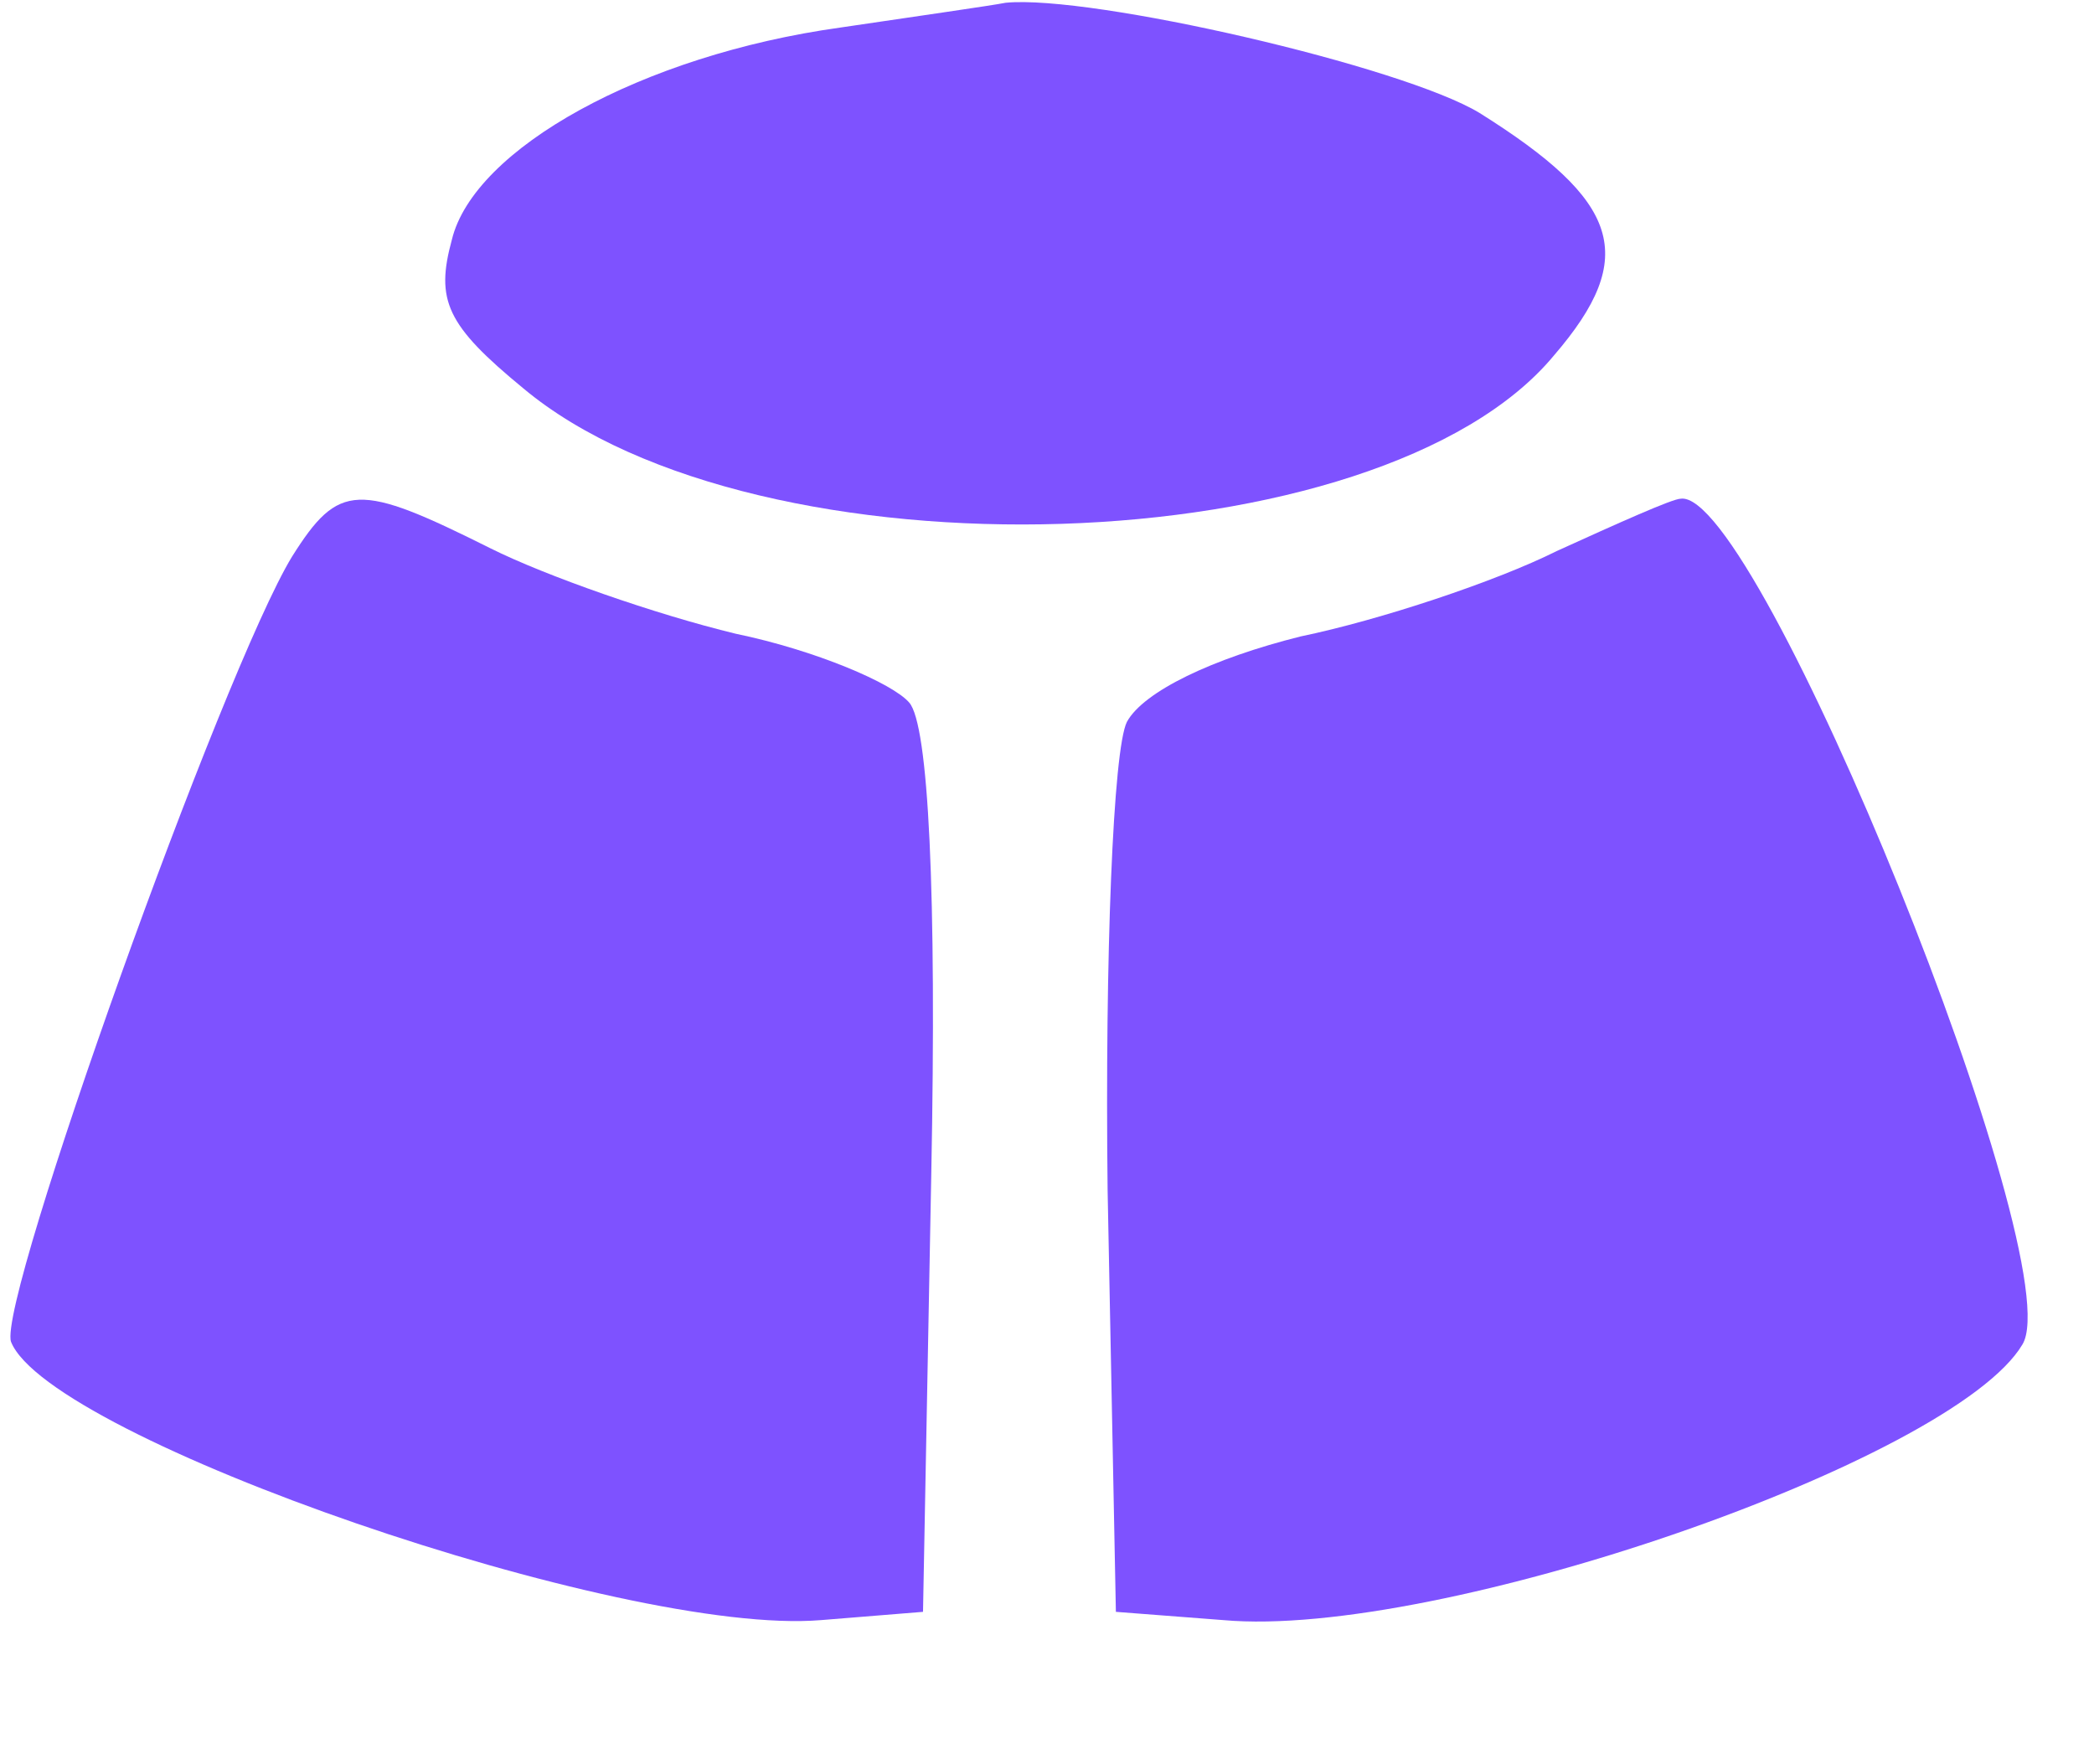
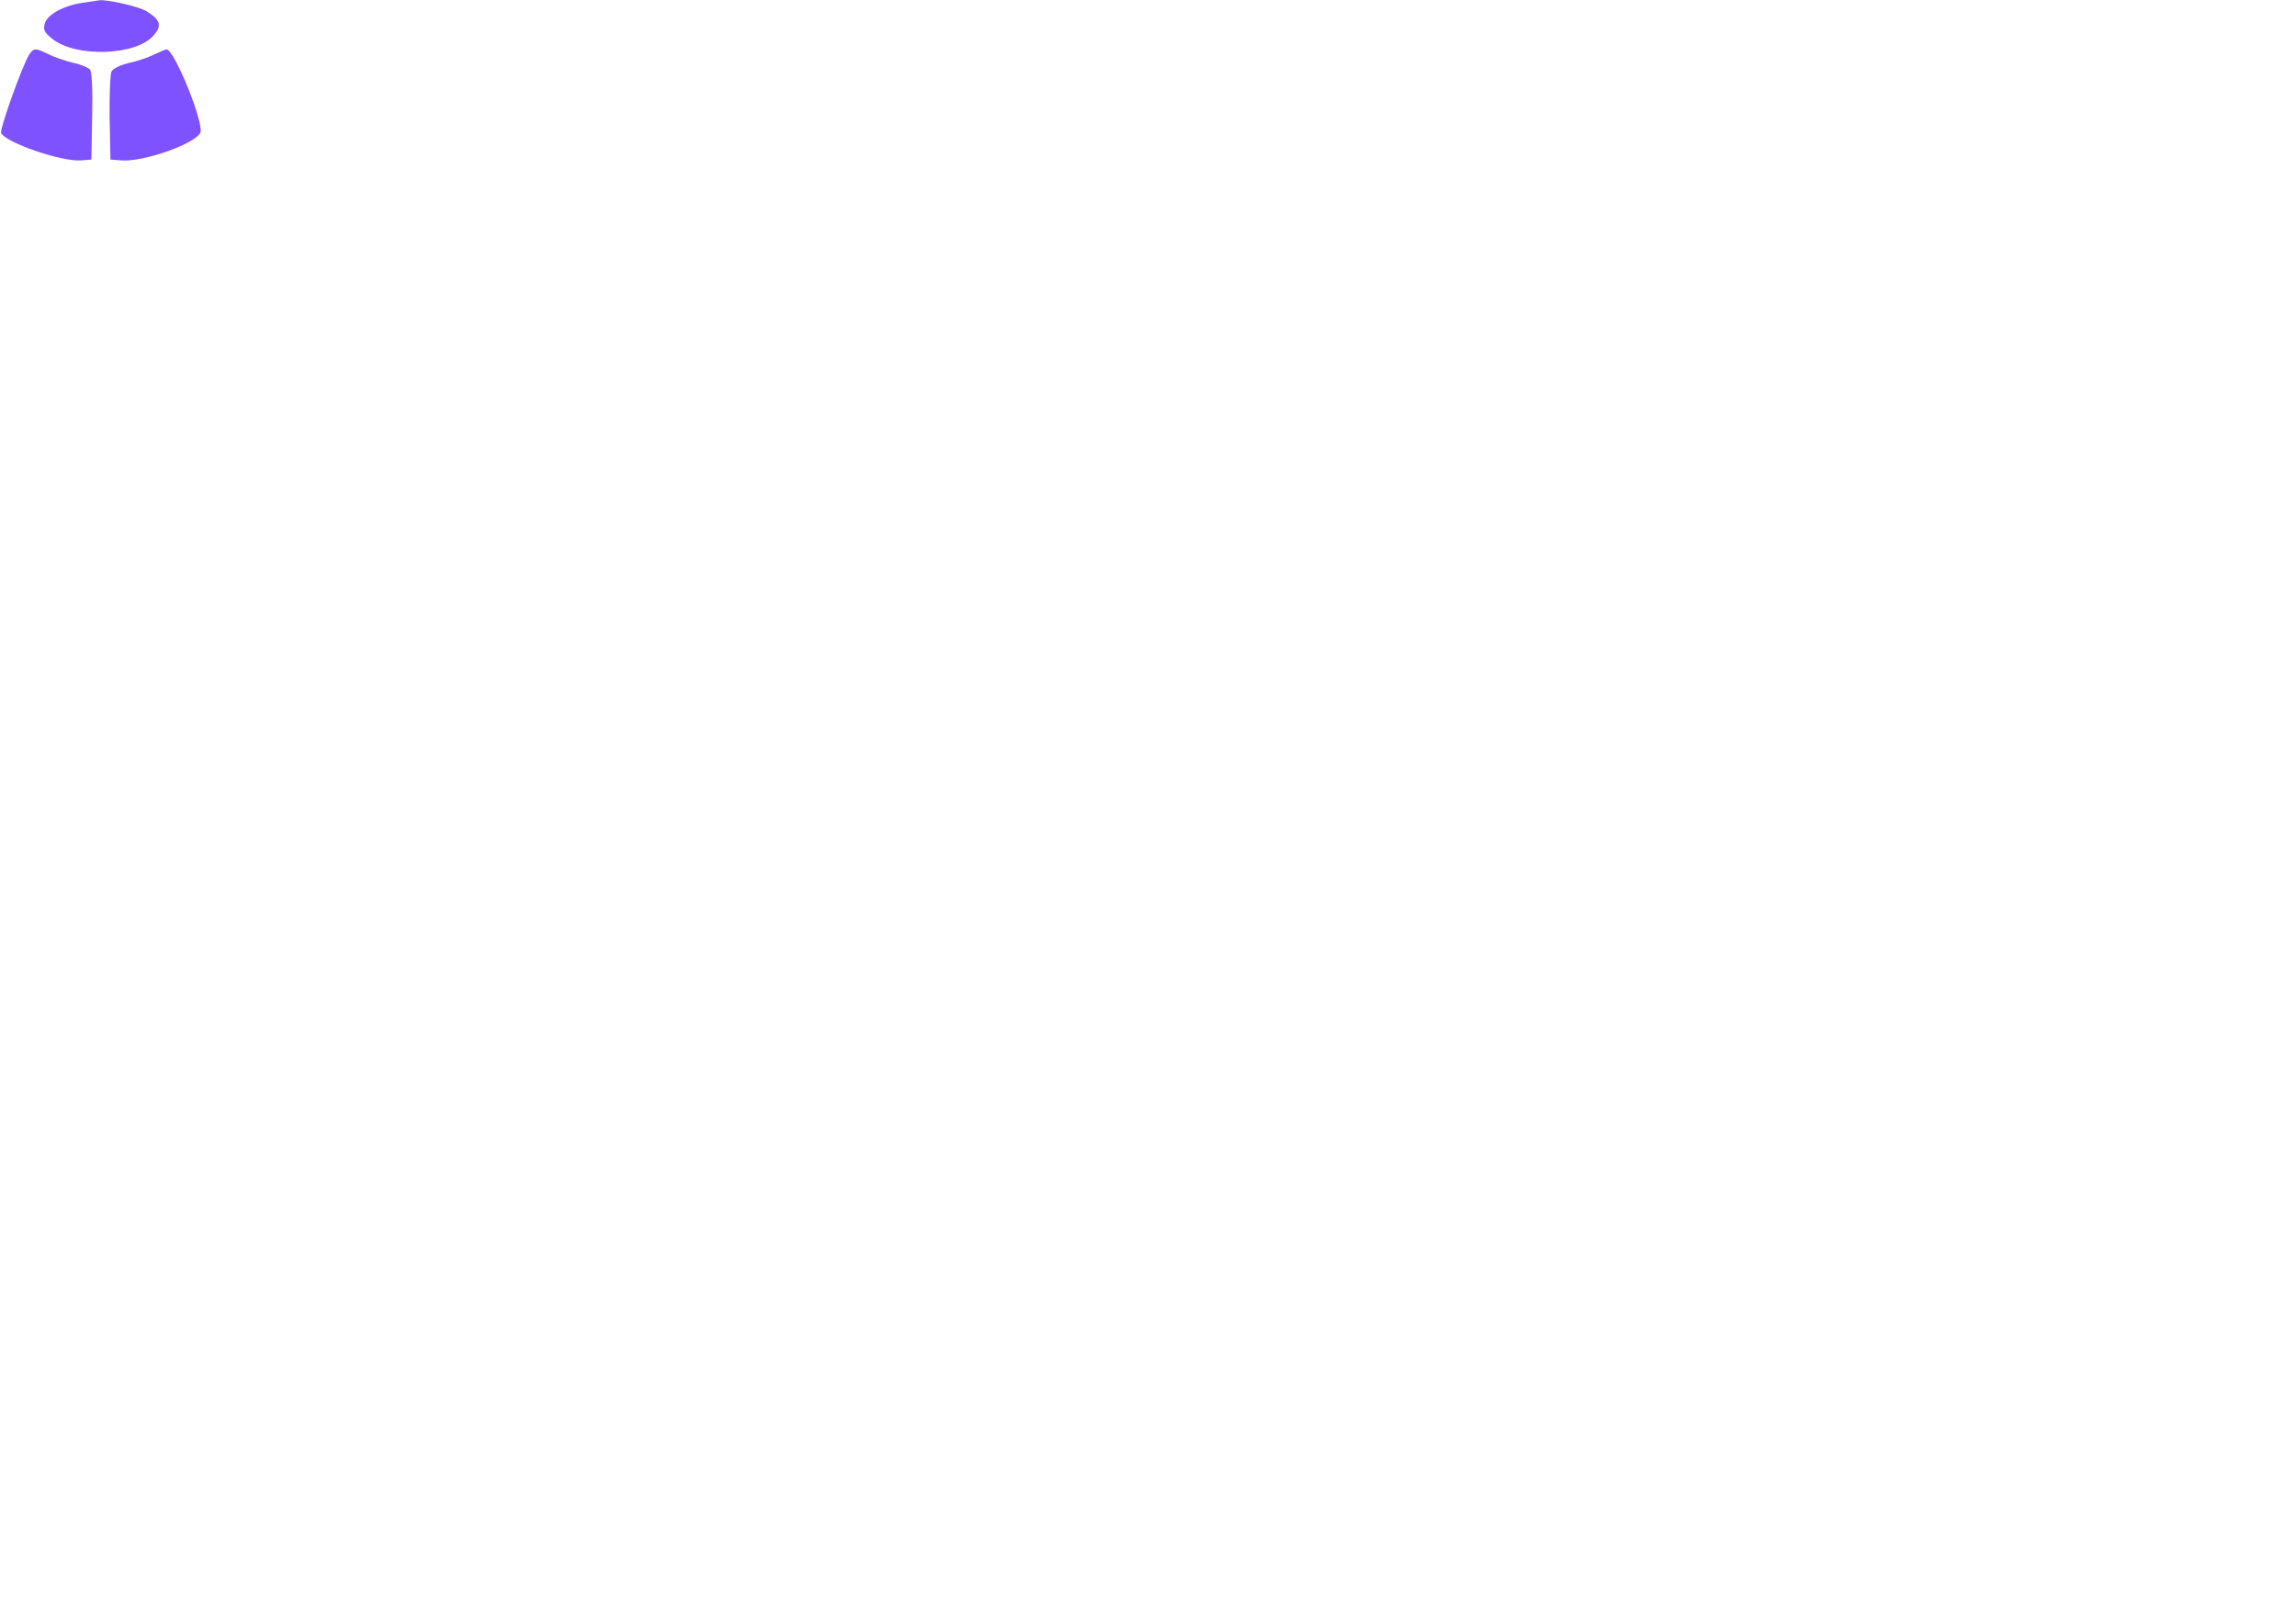
- <svg xmlns="http://www.w3.org/2000/svg" version="1.0" width="76pt" height="64pt" viewBox="0 0 76 64" preserveAspectRatio="xMidYMid meet">
+ <svg xmlns="http://www.w3.org/2000/svg" viewBox="0 0 841.9 595.3">
  <g transform="translate(0,64) scale(0.1,-0.1)" fill="#7E52FF" stroke="none">
    <path d="M305 630 c-72 -10 -133 -44 -141 -77 -6 -22 -2 -31 26 -54 85 -71 311 -64 374 12 31 36 24 56 -27 88 -28 17 -141 43 -172 40 -5 -1 -33 -5 -60 -9z" />
    <path d="M106 438 c-25 -41 -107 -270 -102 -285 14 -35 222 -107 294 -101 l37 3 3 159 c2 102 -1 163 -8 171 -6 7 -34 19 -63 25 -29 7 -69 21 -89 31 -48 24 -55 24 -72 -3z" />
    <path d="M565 440 c-22 -11 -64 -25 -93 -31 -32 -8 -57 -20 -63 -31 -5 -10 -8 -85 -7 -170 l3 -153 39 -3 c78 -7 265 58 290 100 18 29 -96 311 -124 307 -3 0 -23 -9 -45 -19z" />
  </g>
</svg>
